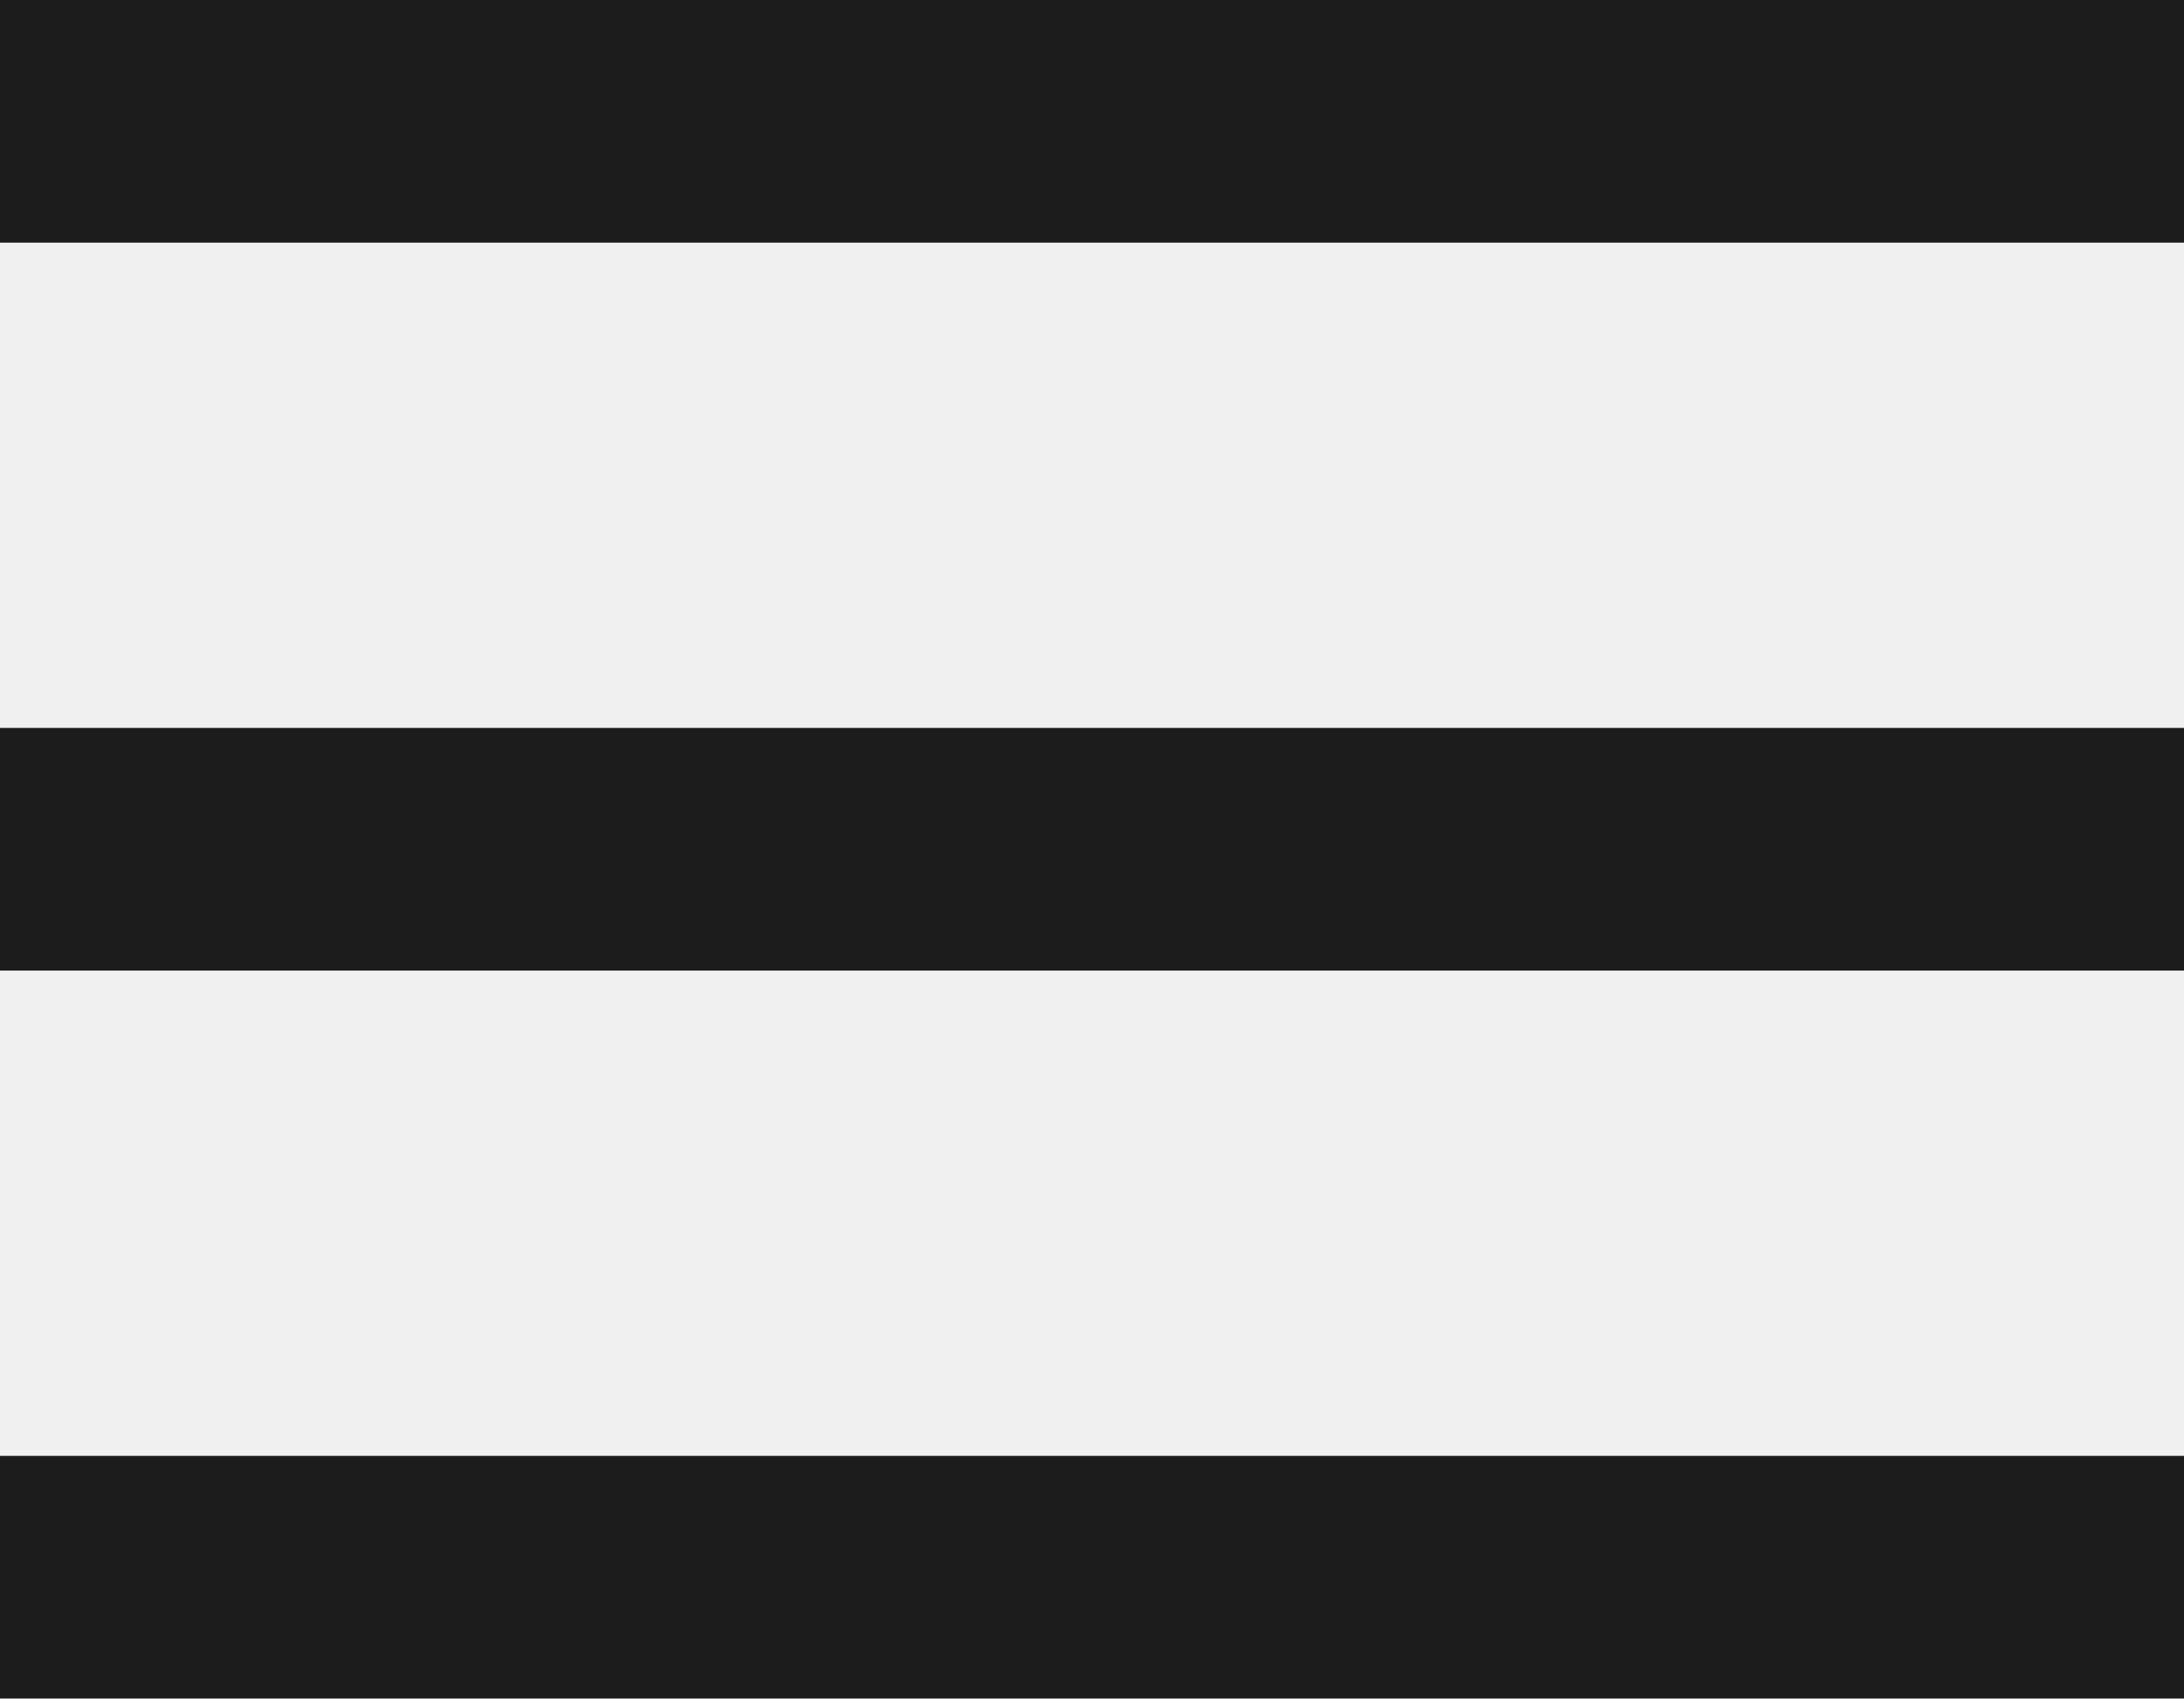
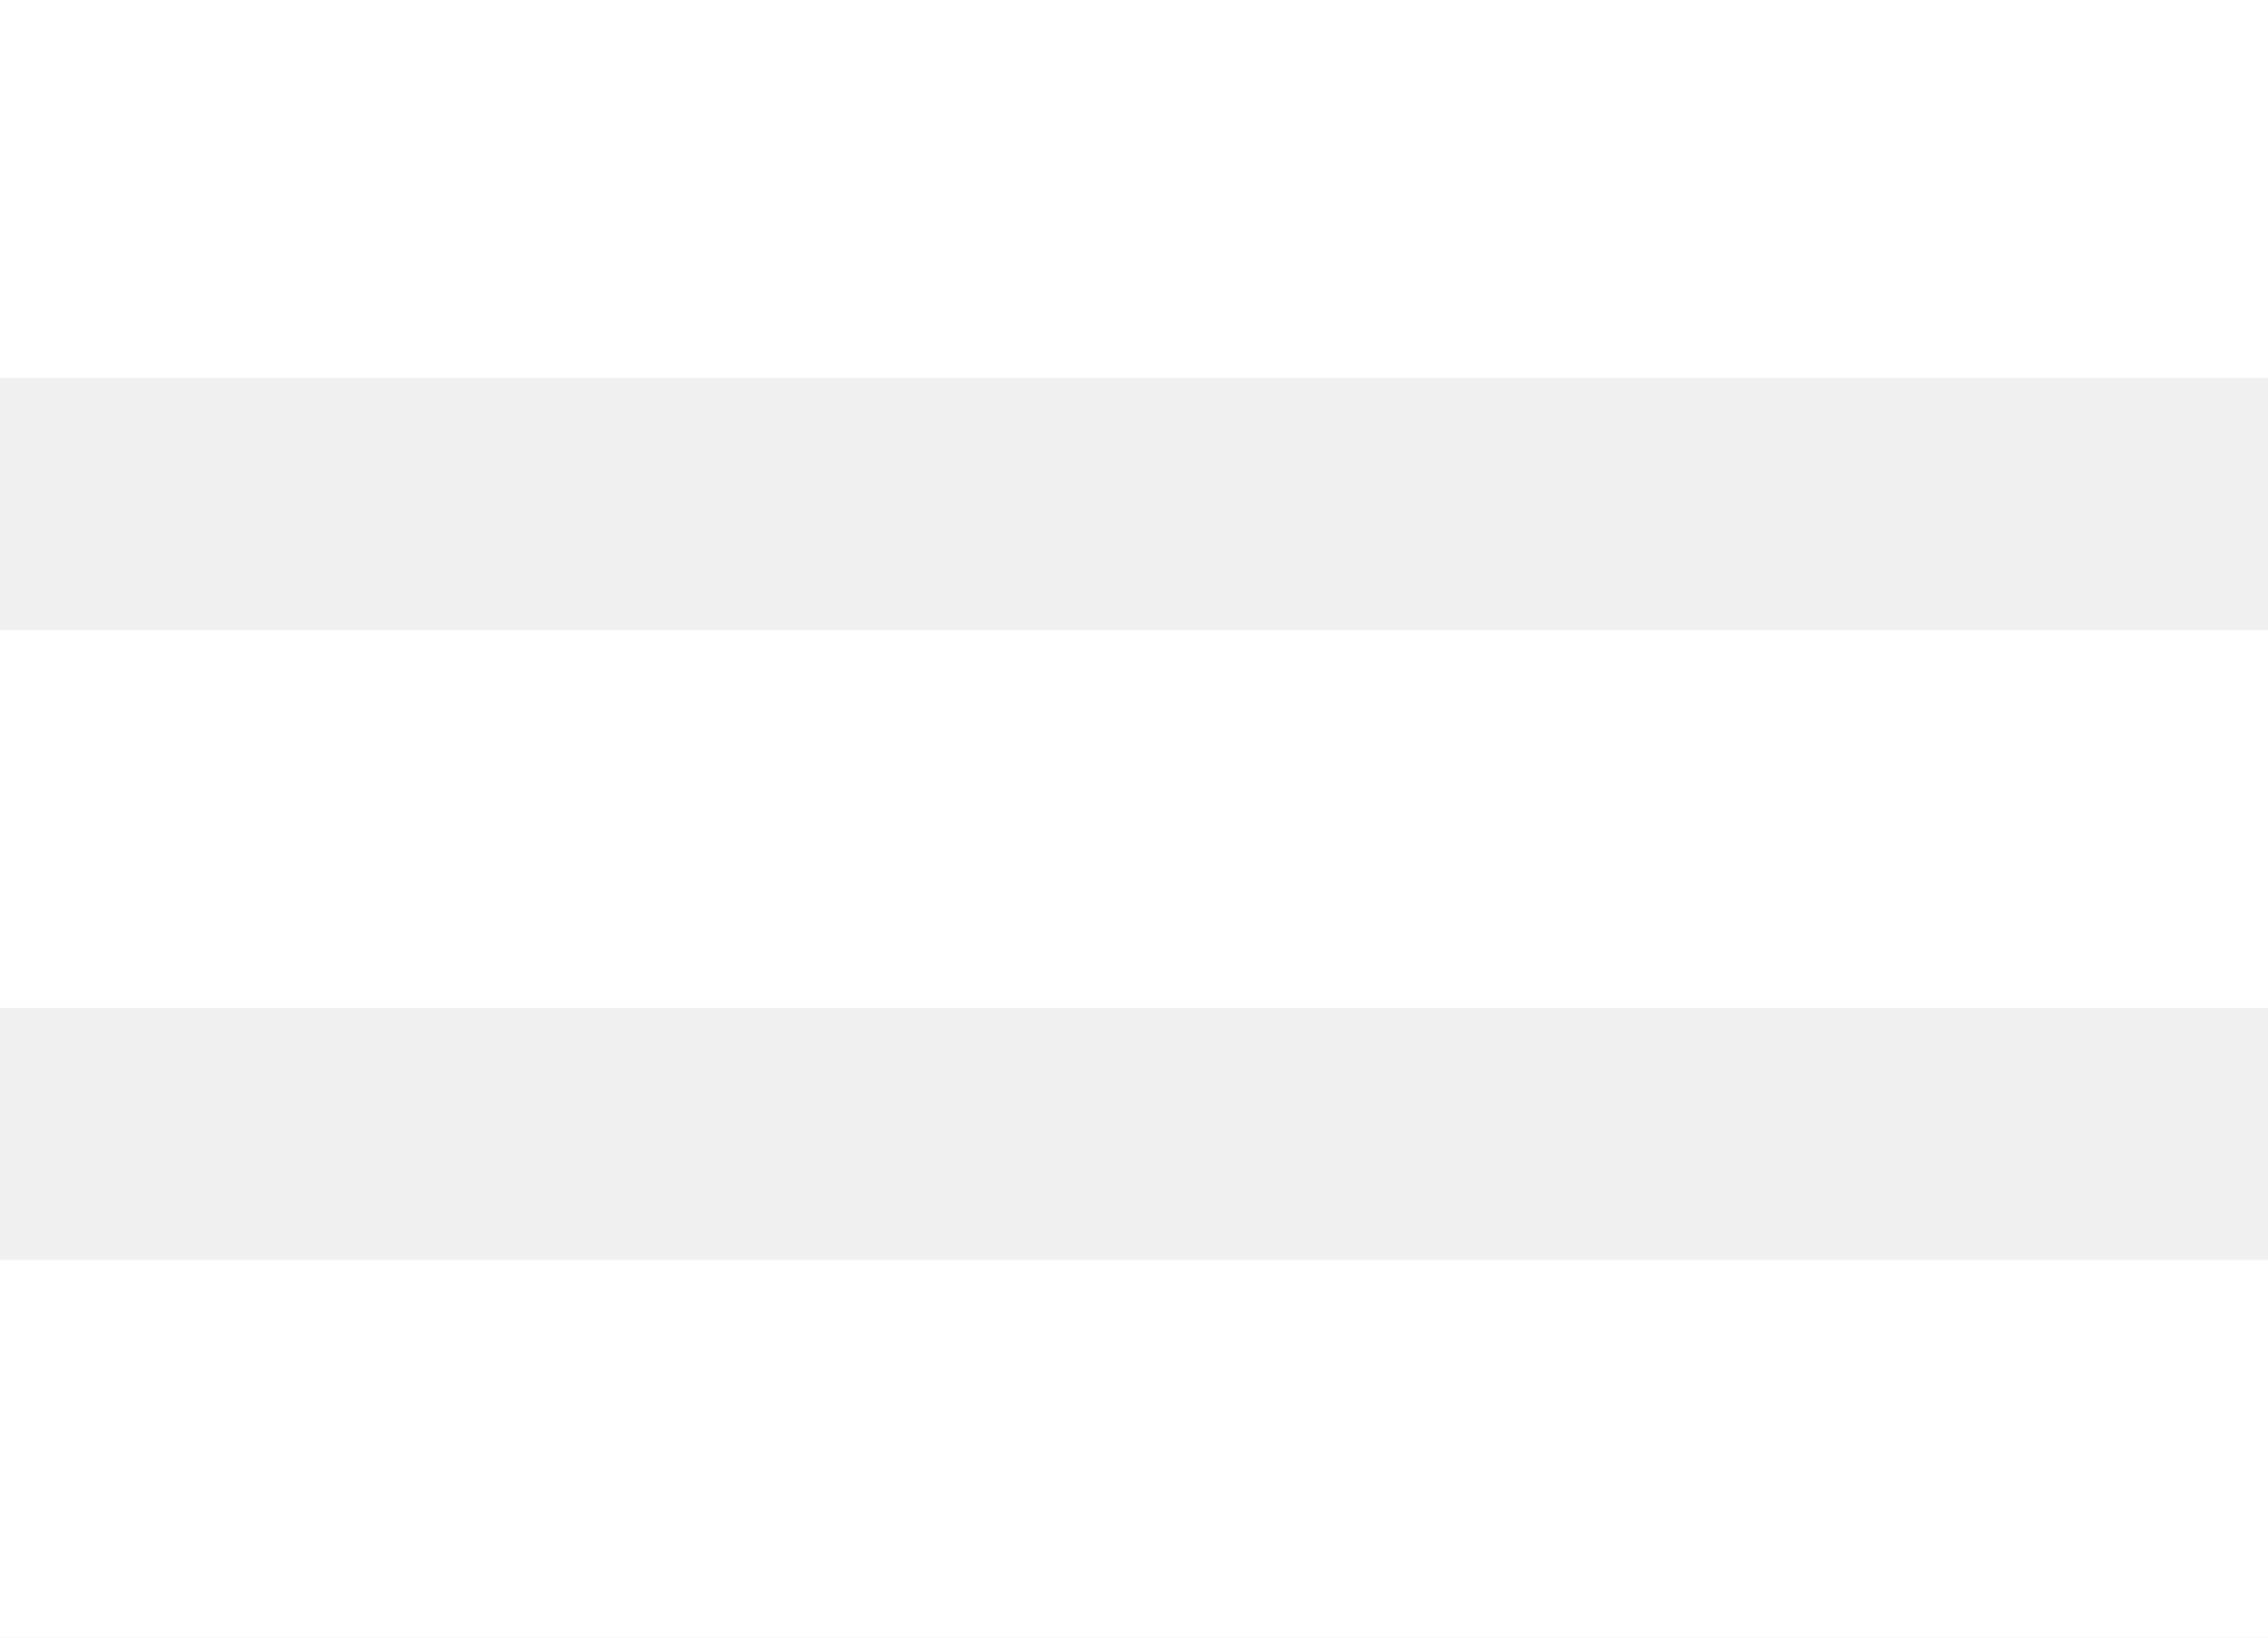
- <svg xmlns="http://www.w3.org/2000/svg" width="18px" style="fill: white" height="14px" viewBox="0 0 18 14" version="1.1">
-   <defs />
-   <g id="Page-1" stroke="none" stroke-width="1" fill="none" fill-rule="evenodd">
-     <g id="Desktop" transform="translate(-418, -387)" fill="#1C1C1C">
-       <g id="Group-2" transform="translate(418, 387)">
-         <rect id="Rectangle" x="0" y="0" width="18" height="2" />
-         <rect id="Rectangle-Copy" x="0" y="6" width="18" height="2" />
-         <rect id="Rectangle-Copy-2" x="0" y="12" width="18" height="2" />
-       </g>
-     </g>
-   </g>
+ <svg xmlns="http://www.w3.org/2000/svg" width="18" height="13" viewBox="0 0 18 13" fill="none">
+   <rect width="18" height="3" fill="white" />
+   <rect y="5" width="18" height="3" fill="white" />
+   <rect y="10" width="18" height="3" fill="white" />
</svg>
